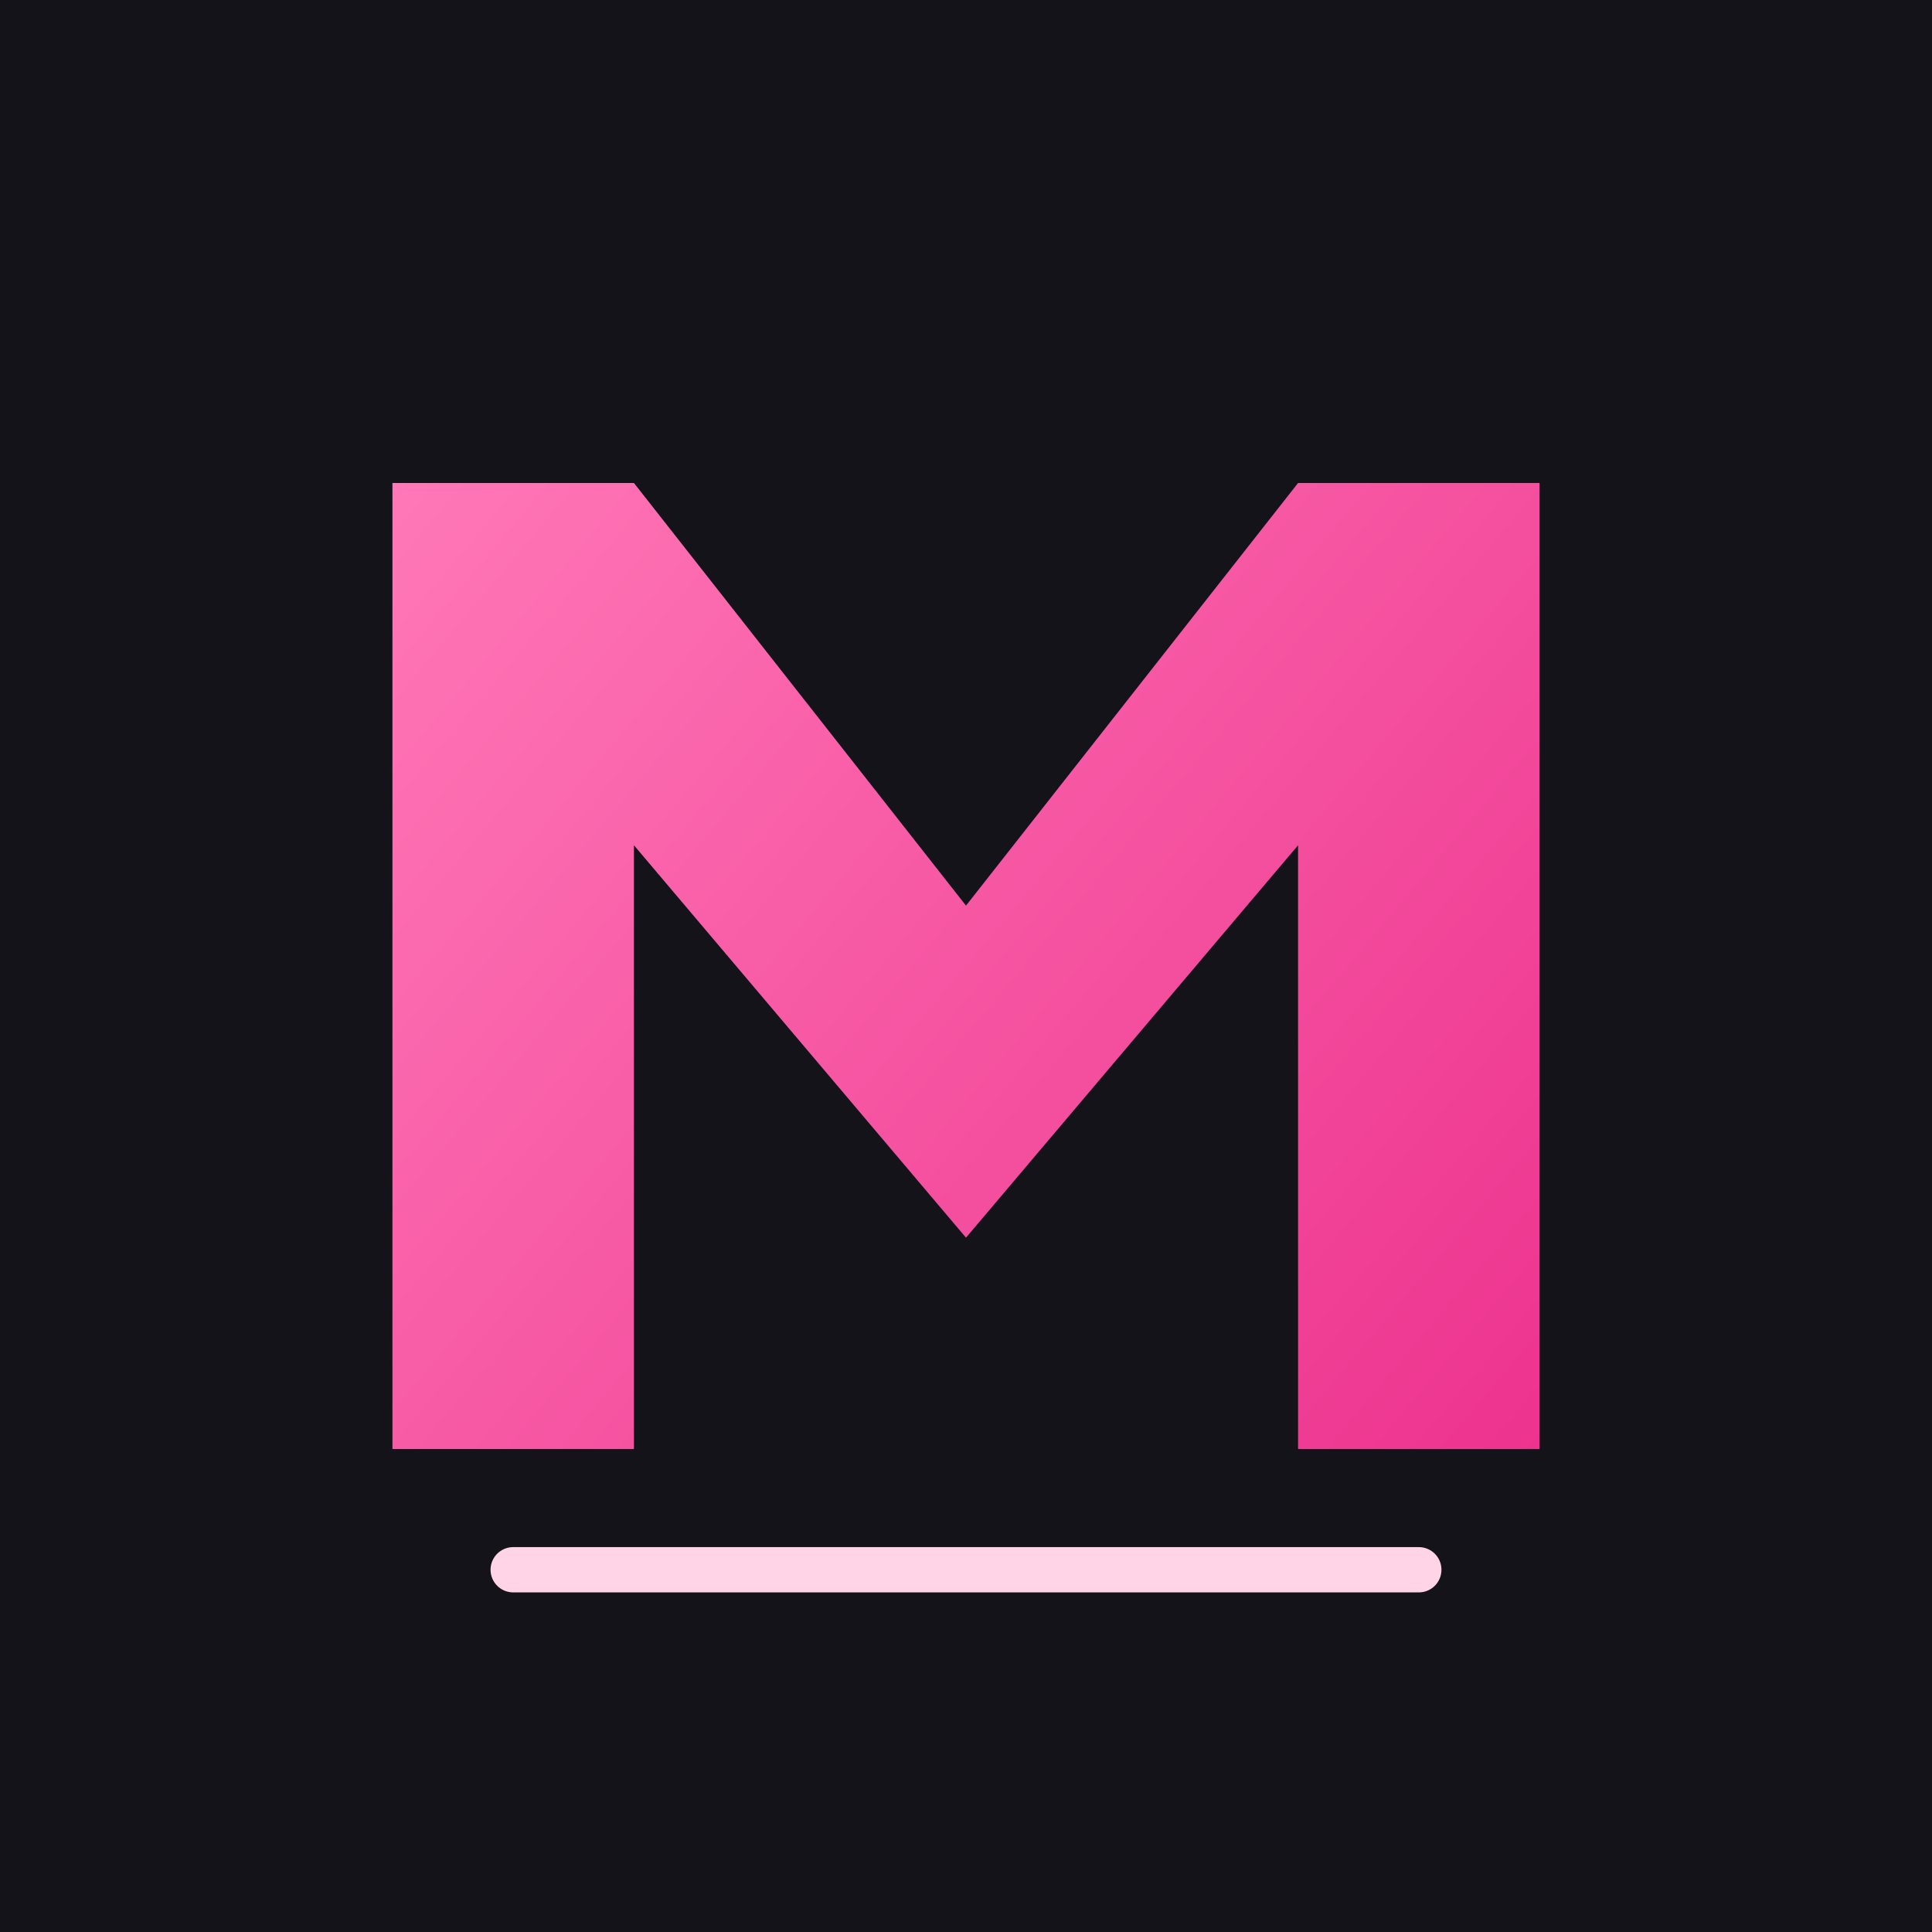
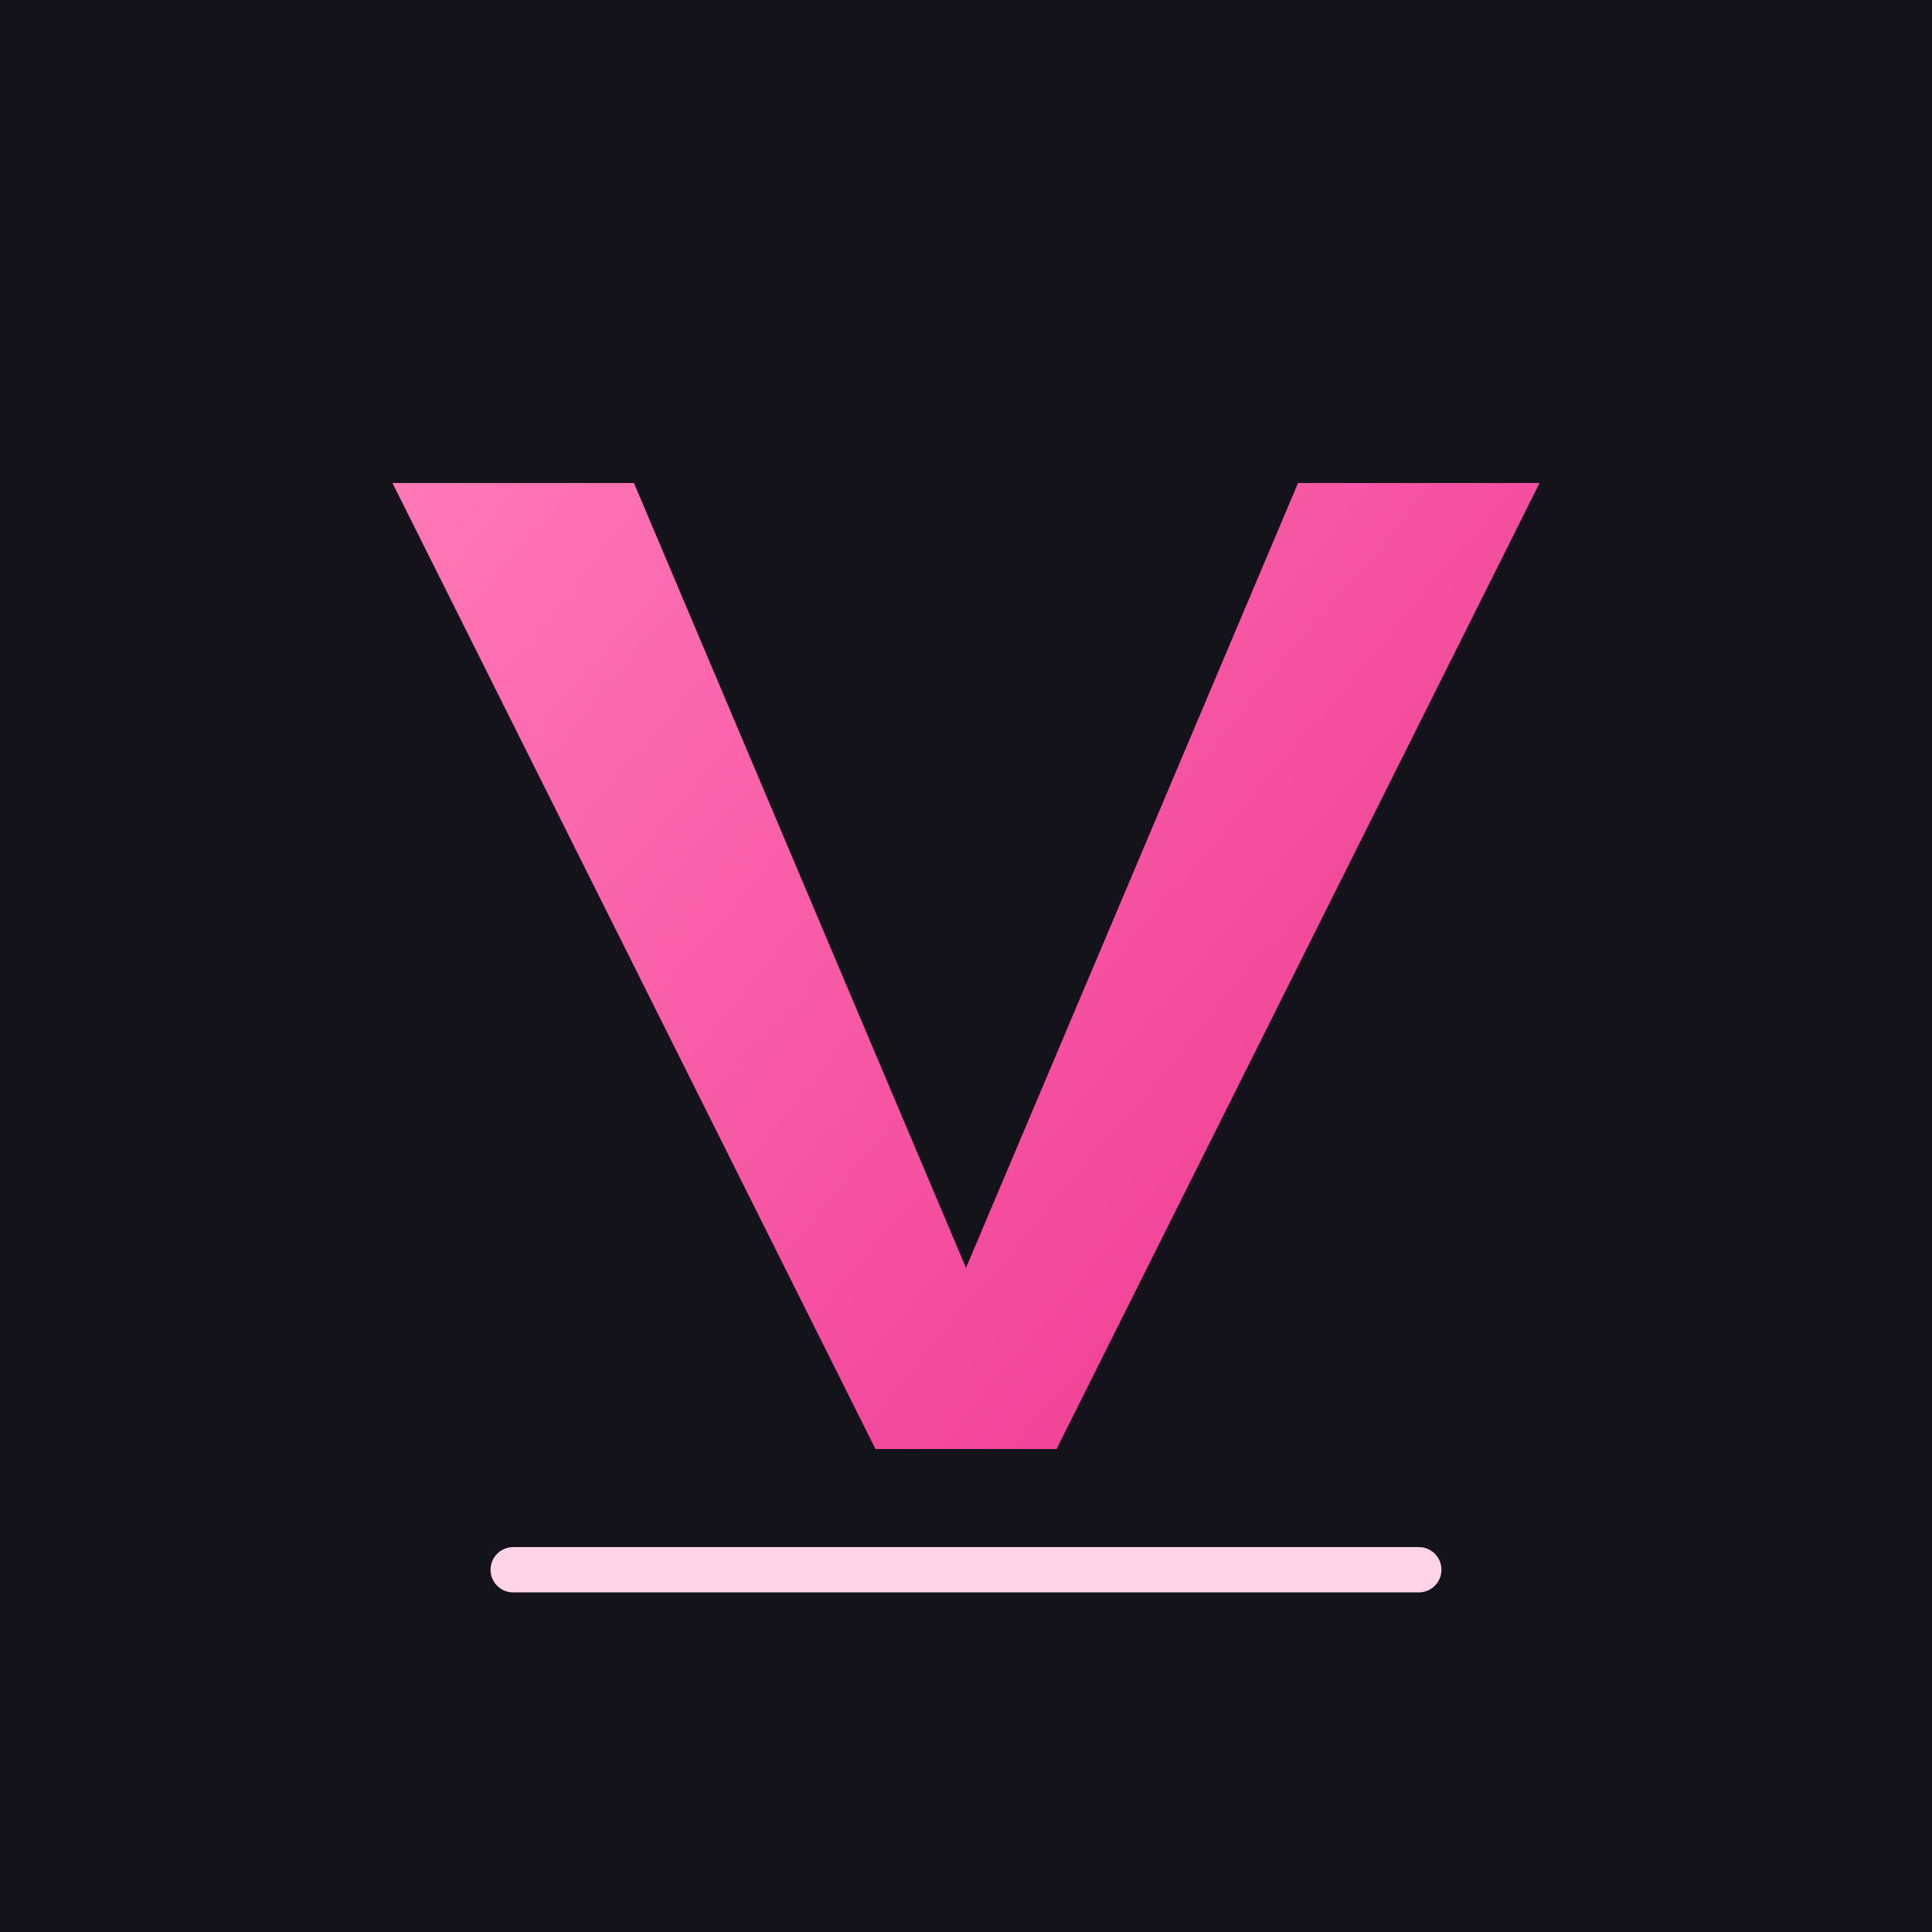
<svg xmlns="http://www.w3.org/2000/svg" width="512" height="512" viewBox="0 0 512 512">
  <defs>
    <linearGradient id="pink" x1="104" y1="128" x2="408" y2="384" gradientUnits="userSpaceOnUse">
      <stop stop-color="#ff78b7" />
      <stop offset="1" stop-color="#ed338e" />
    </linearGradient>
  </defs>
  <rect width="512" height="512" fill="#15131a" />
-   <path d="M104 384V128h64l88 112 88-112h64v256h-64V224l-88 104-88-104v160h-64Z" fill="url(#pink)" />
+   <path d="M104 128h64l88 208 88-208h64L280 384h-48L104 128Z" fill="url(#pink)" />
  <path d="M136 416h240" stroke="#ffd4e7" stroke-linecap="round" stroke-width="12" />
</svg>
